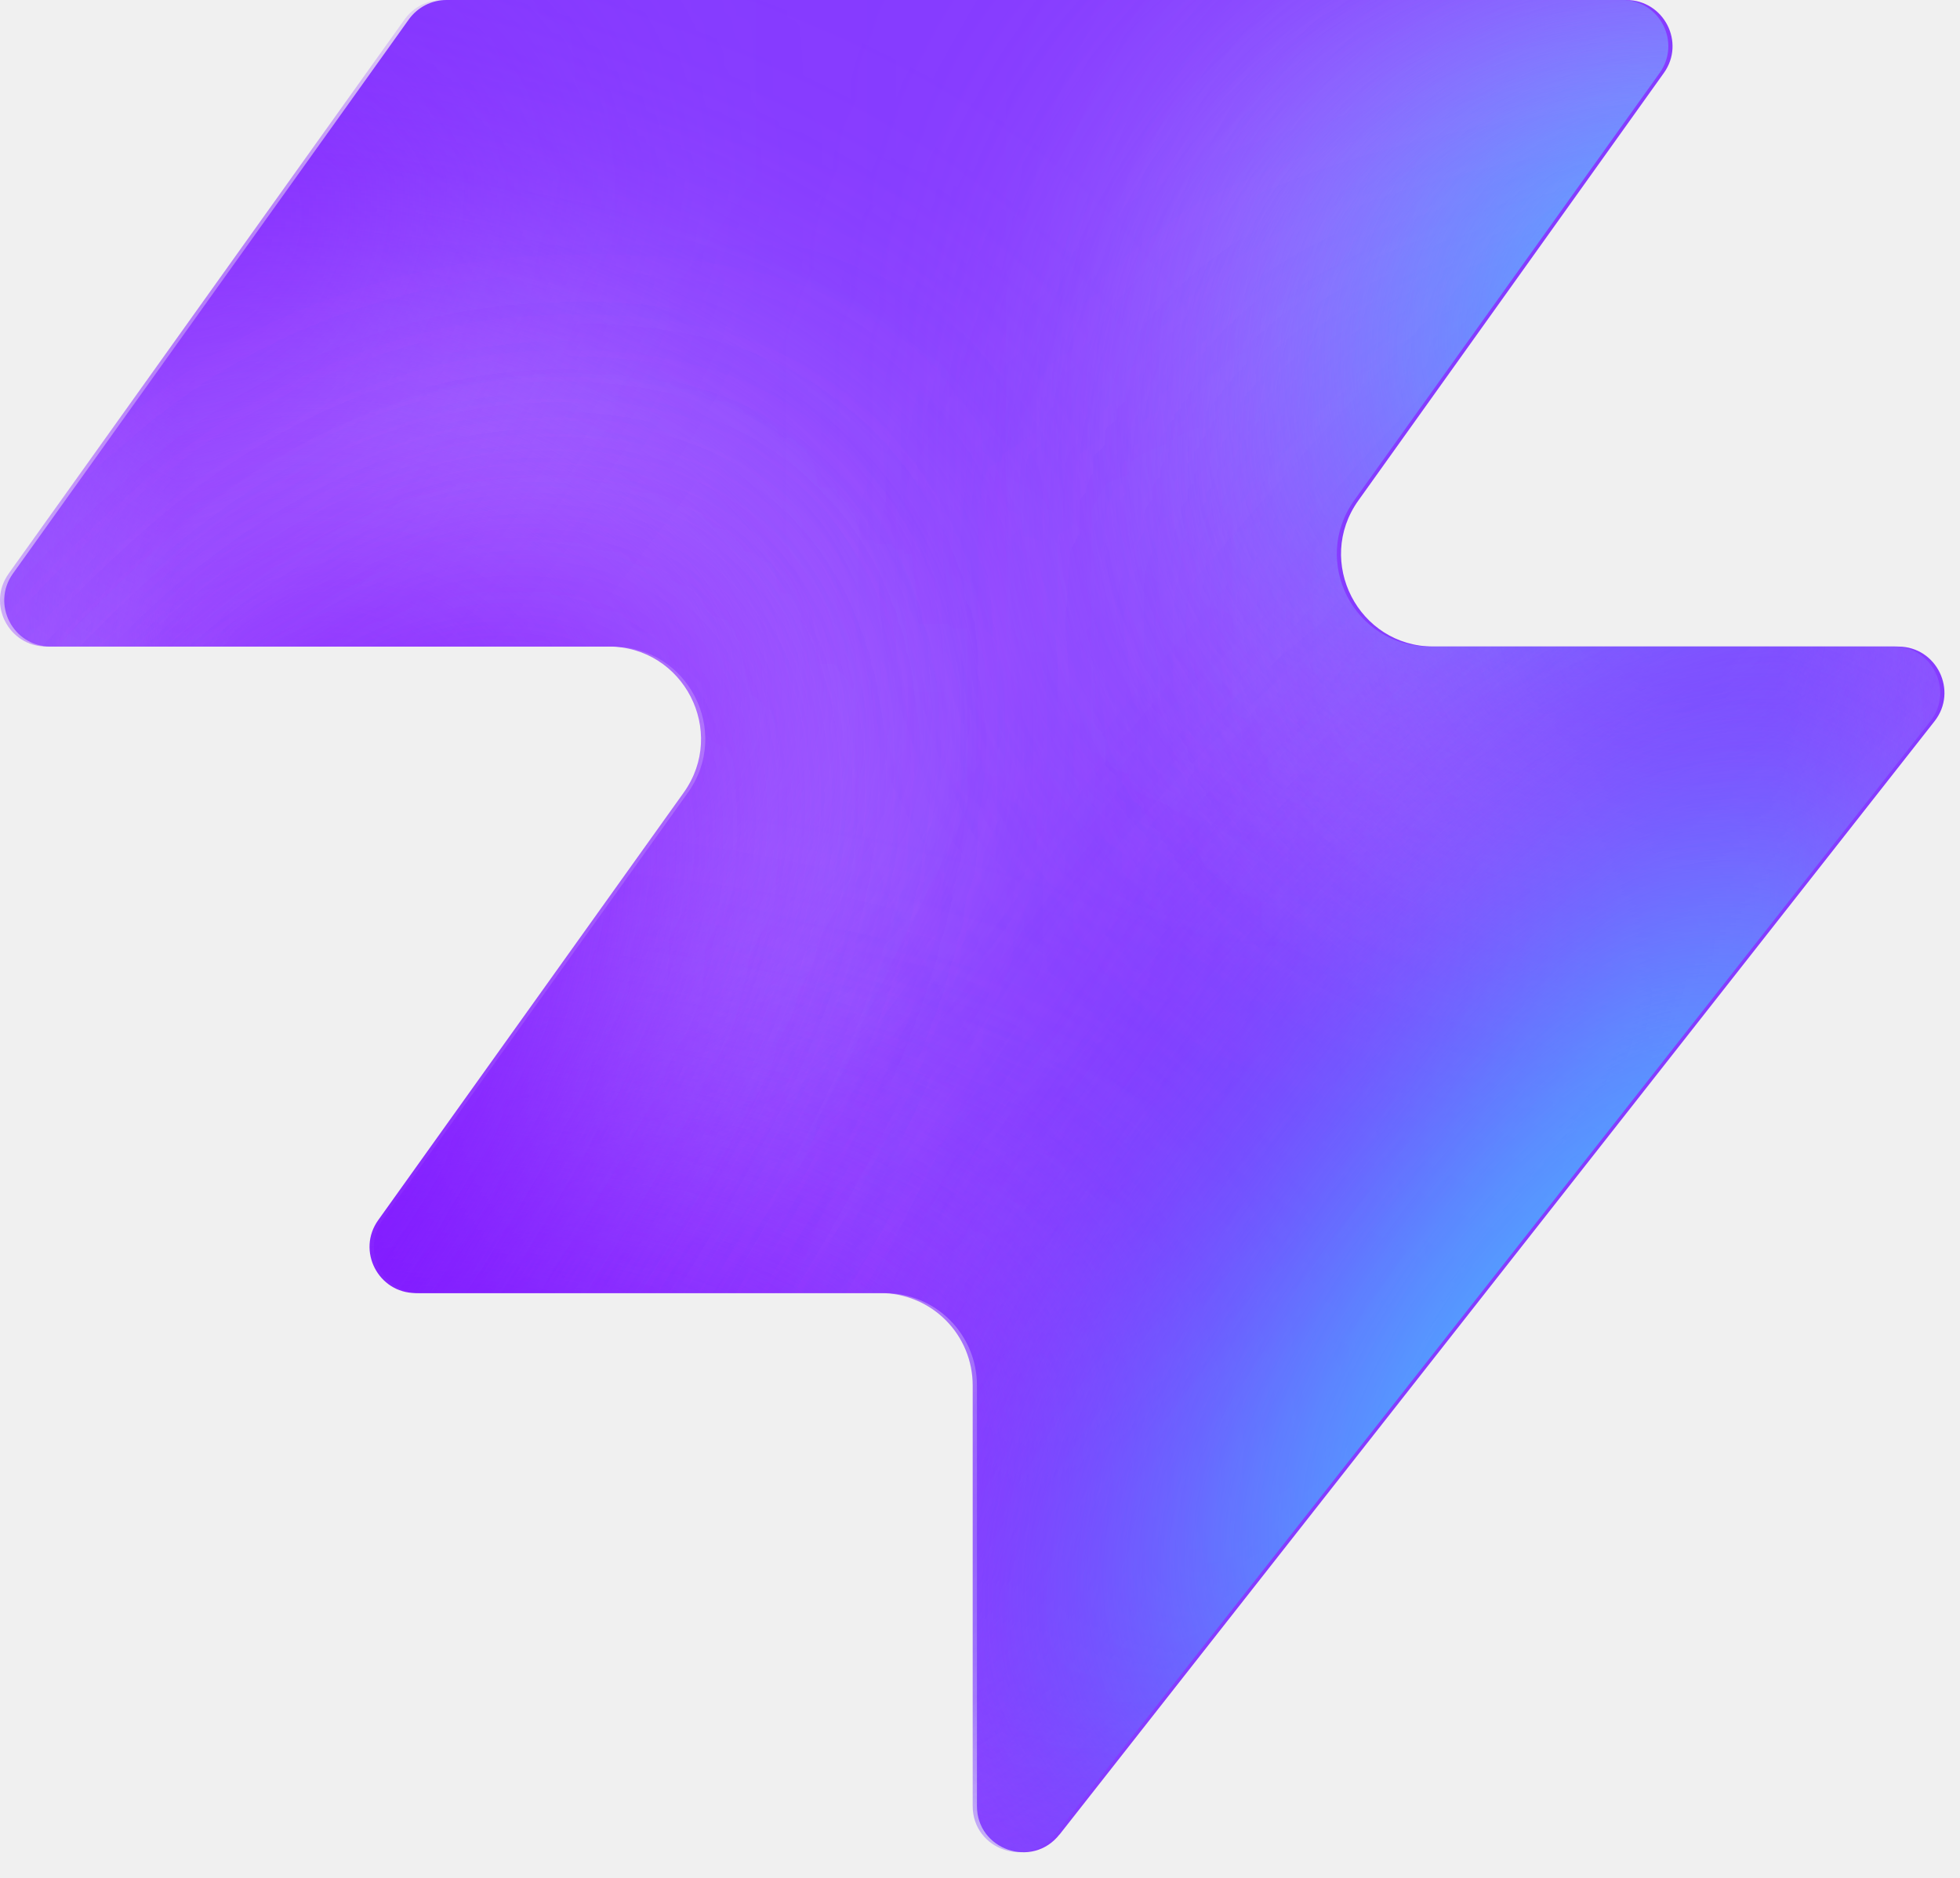
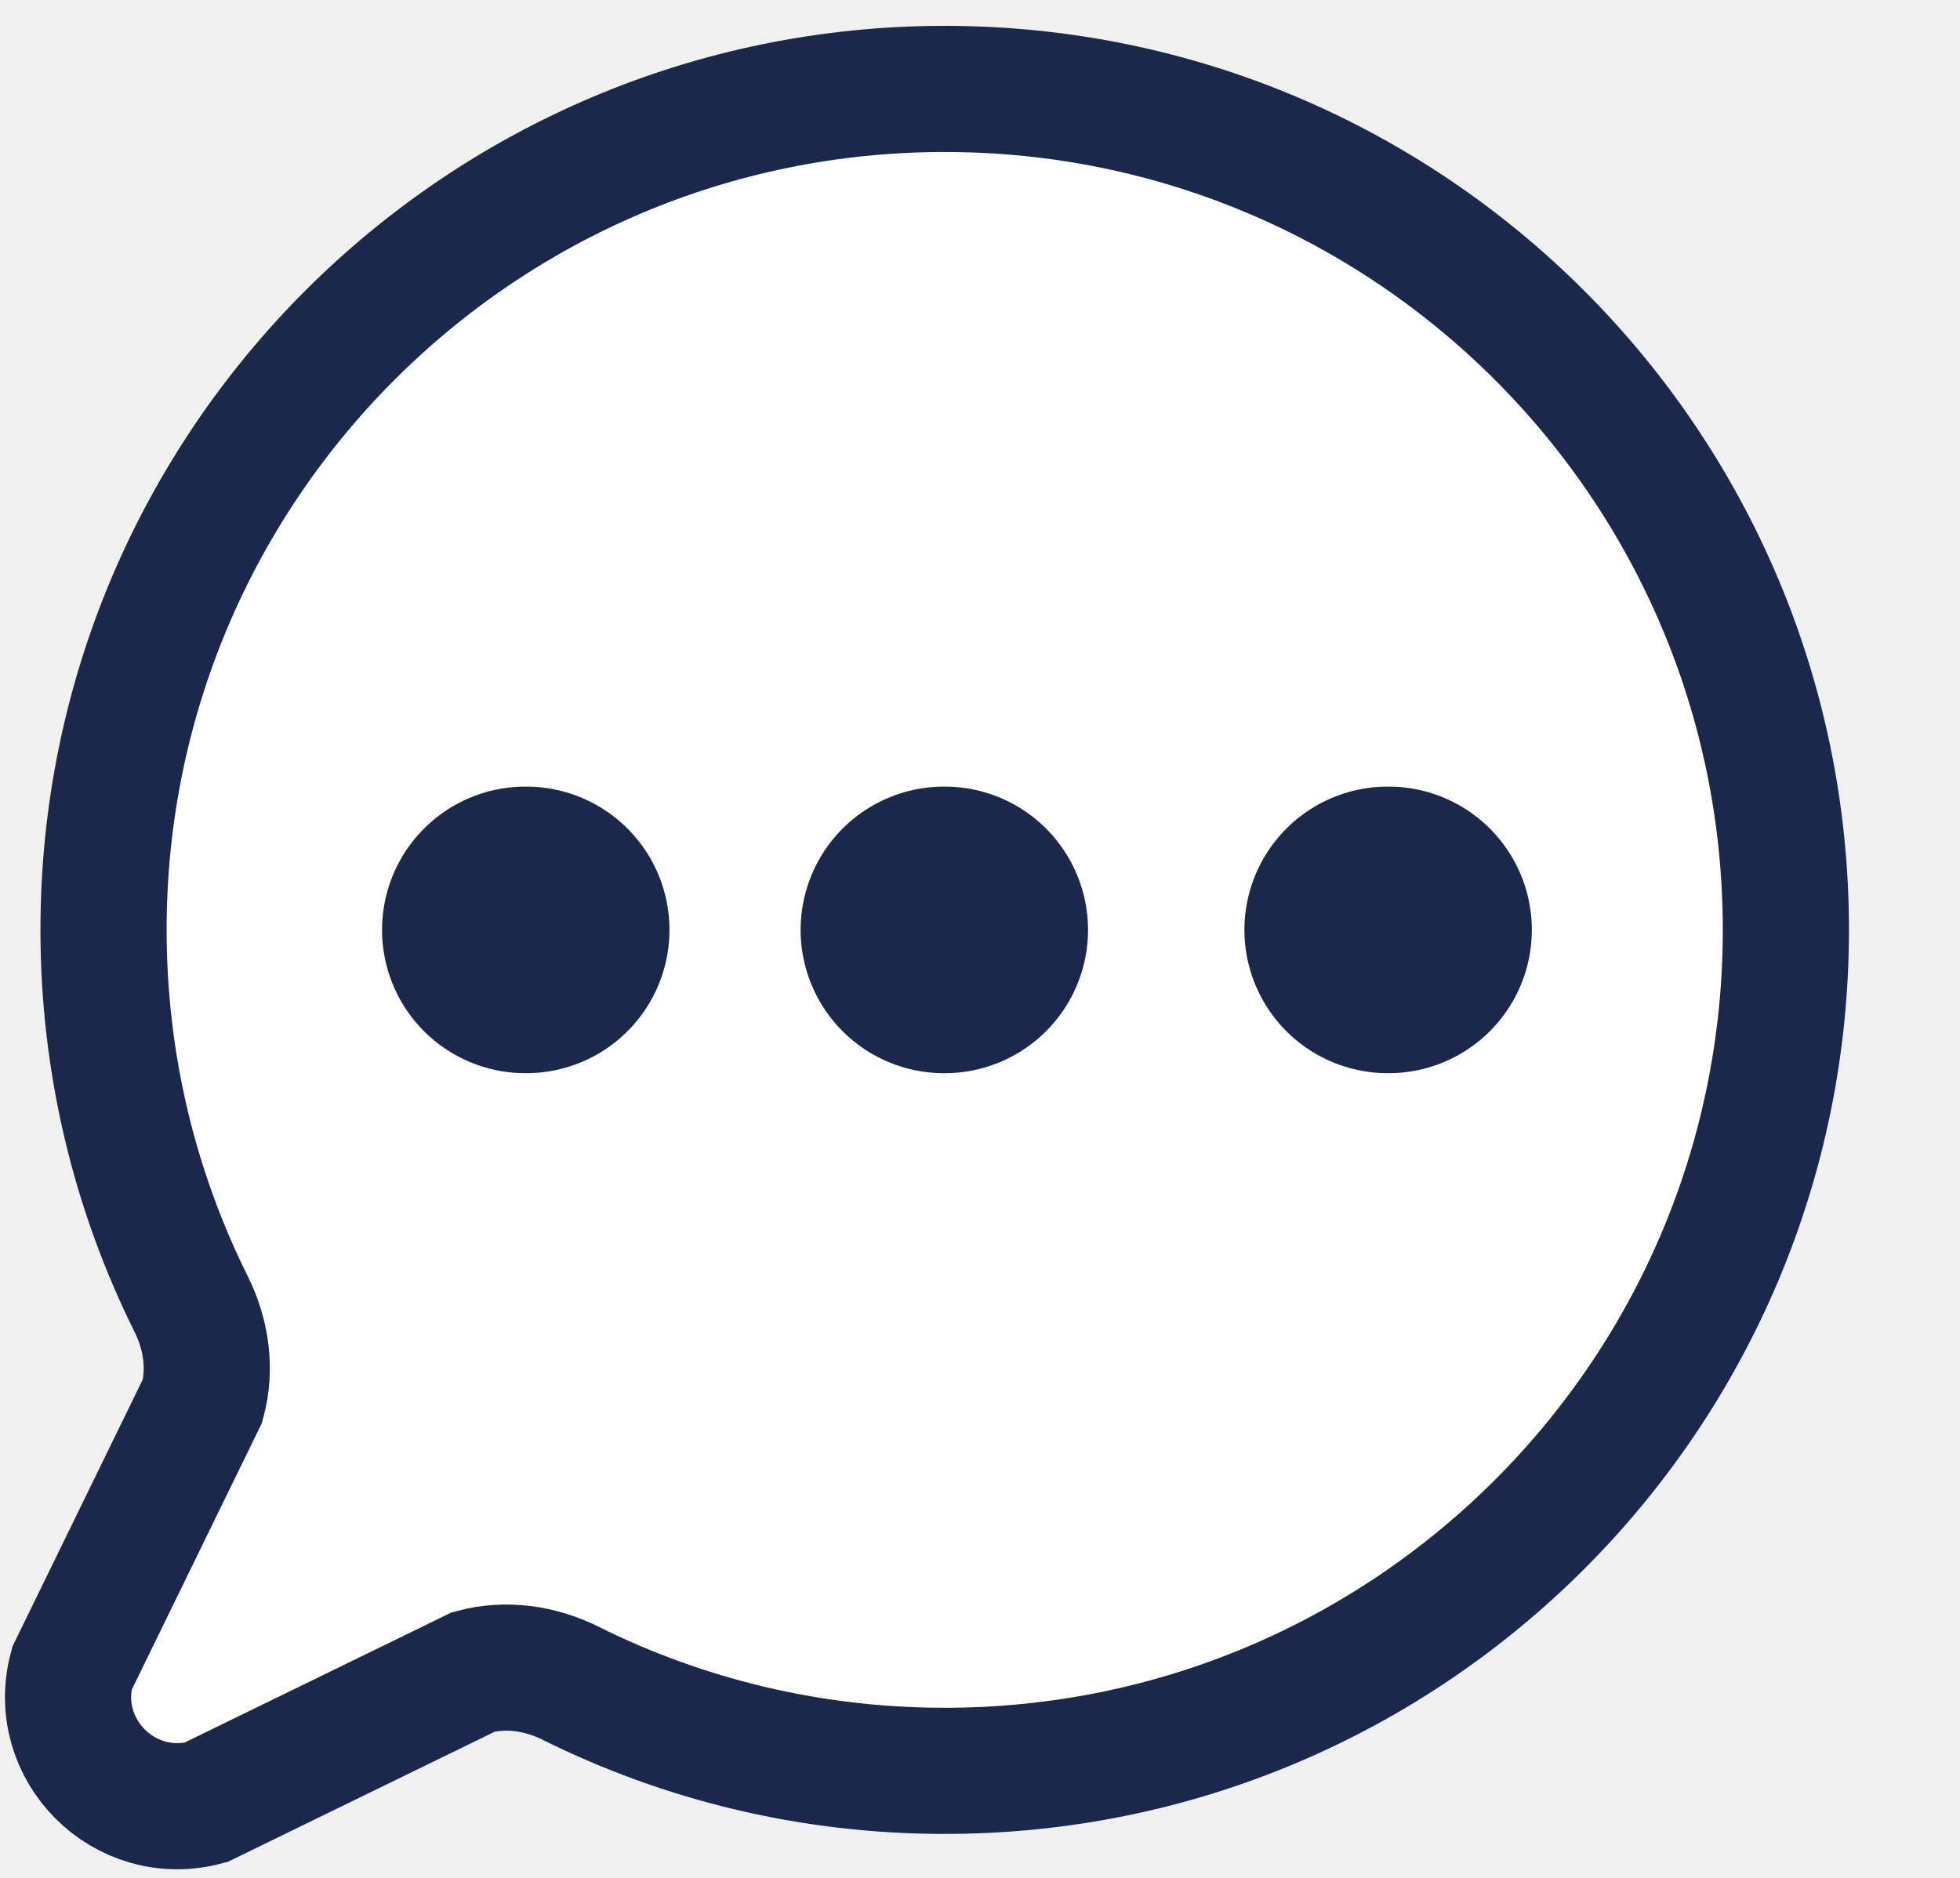
- <svg xmlns="http://www.w3.org/2000/svg" width="48" height="46" fill="none" viewBox="0 0 48 46">
-   <path fill="#863bff" d="M25.946 44.938c-.664.845-2.021.375-2.021-.698V33.937a2.26 2.26 0 0 0-2.262-2.262H10.287c-.92 0-1.456-1.04-.92-1.788l7.48-10.471c1.07-1.497 0-3.578-1.842-3.578H1.237c-.92 0-1.456-1.04-.92-1.788L10.013.474c.214-.297.556-.474.92-.474h28.894c.92 0 1.456 1.04.92 1.788l-7.48 10.471c-1.07 1.498 0 3.579 1.842 3.579h11.377c.943 0 1.473 1.088.89 1.83L25.947 44.94z" style="fill:#863bff;fill:color(display-p3 .525 .23 1);fill-opacity:1" />
+ <svg xmlns="http://www.w3.org/2000/svg" width="48" height="46" fill="none" viewBox="0 0 48 46" version="1.1" id="svg31" xml:space="preserve">
  <mask id="a" width="48" height="46" x="0" y="0" maskUnits="userSpaceOnUse" style="mask-type:alpha">
-     <path fill="#000" d="M25.842 44.938c-.664.844-2.021.375-2.021-.698V33.937a2.26 2.26 0 0 0-2.262-2.262H10.183c-.92 0-1.456-1.04-.92-1.788l7.48-10.471c1.07-1.498 0-3.579-1.842-3.579H1.133c-.92 0-1.456-1.04-.92-1.787L9.91.473c.214-.297.556-.474.92-.474h28.894c.92 0 1.456 1.04.92 1.788l-7.48 10.471c-1.07 1.498 0 3.578 1.842 3.578h11.377c.943 0 1.473 1.088.89 1.832L25.843 44.94z" style="fill:#000;fill-opacity:1" />
+     <path fill="#000" d="M25.842 44.938c-.664.844-2.021.375-2.021-.698V33.937a2.26 2.26 0 0 0-2.262-2.262H10.183c-.92 0-1.456-1.04-.92-1.788l7.48-10.471c1.07-1.498 0-3.579-1.842-3.579H1.133c-.92 0-1.456-1.04-.92-1.787L9.91.473c.214-.297.556-.474.92-.474h28.894c.92 0 1.456 1.04.92 1.788l-7.48 10.471c-1.07 1.498 0 3.578 1.842 3.578h11.377c.943 0 1.473 1.088.89 1.832L25.843 44.94z" style="fill:#000;fill-opacity:1" id="path2" />
  </mask>
-   <g mask="url(#a)">
-     <g filter="url(#b)">
-       <ellipse cx="5.508" cy="14.704" fill="#ede6ff" rx="5.508" ry="14.704" style="fill:#ede6ff;fill:color(display-p3 .927 .903 1);fill-opacity:1" transform="matrix(.00324 1 1 -.00324 -4.47 31.516)" />
-     </g>
-     <g filter="url(#c)">
-       <ellipse cx="10.399" cy="29.851" fill="#ede6ff" rx="10.399" ry="29.851" style="fill:#ede6ff;fill:color(display-p3 .927 .903 1);fill-opacity:1" transform="matrix(.00324 1 1 -.00324 -39.328 7.883)" />
-     </g>
-     <g filter="url(#d)">
-       <ellipse cx="5.508" cy="30.487" fill="#7e14ff" rx="5.508" ry="30.487" style="fill:#7e14ff;fill:color(display-p3 .492 .077 1);fill-opacity:1" transform="rotate(89.814 -25.913 -14.639)scale(1 -1)" />
-     </g>
-     <g filter="url(#e)">
-       <ellipse cx="5.508" cy="30.599" fill="#7e14ff" rx="5.508" ry="30.599" style="fill:#7e14ff;fill:color(display-p3 .492 .077 1);fill-opacity:1" transform="rotate(89.814 -32.644 -3.334)scale(1 -1)" />
-     </g>
-     <g filter="url(#f)">
-       <ellipse cx="5.508" cy="30.599" fill="#7e14ff" rx="5.508" ry="30.599" style="fill:#7e14ff;fill:color(display-p3 .492 .077 1);fill-opacity:1" transform="matrix(.00324 1 1 -.00324 -34.34 30.47)" />
-     </g>
-     <g filter="url(#g)">
-       <ellipse cx="14.072" cy="22.078" fill="#ede6ff" rx="14.072" ry="22.078" style="fill:#ede6ff;fill:color(display-p3 .927 .903 1);fill-opacity:1" transform="rotate(93.35 24.506 48.493)scale(-1 1)" />
-     </g>
-     <g filter="url(#h)">
-       <ellipse cx="3.47" cy="21.501" fill="#7e14ff" rx="3.47" ry="21.501" style="fill:#7e14ff;fill:color(display-p3 .492 .077 1);fill-opacity:1" transform="rotate(89.009 28.708 47.59)scale(-1 1)" />
-     </g>
-     <g filter="url(#i)">
-       <ellipse cx="3.47" cy="21.501" fill="#7e14ff" rx="3.47" ry="21.501" style="fill:#7e14ff;fill:color(display-p3 .492 .077 1);fill-opacity:1" transform="rotate(89.009 28.708 47.59)scale(-1 1)" />
-     </g>
-     <g filter="url(#j)">
-       <ellipse cx=".387" cy="8.972" fill="#7e14ff" rx="4.407" ry="29.108" style="fill:#7e14ff;fill:color(display-p3 .492 .077 1);fill-opacity:1" transform="rotate(39.51 .387 8.972)" />
-     </g>
-     <g filter="url(#k)">
-       <ellipse cx="47.523" cy="-6.092" fill="#7e14ff" rx="4.407" ry="29.108" style="fill:#7e14ff;fill:color(display-p3 .492 .077 1);fill-opacity:1" transform="rotate(37.892 47.523 -6.092)" />
-     </g>
-     <g filter="url(#l)">
-       <ellipse cx="41.412" cy="6.333" fill="#47bfff" rx="5.971" ry="9.665" style="fill:#47bfff;fill:color(display-p3 .28 .748 1);fill-opacity:1" transform="rotate(37.892 41.412 6.333)" />
-     </g>
-     <g filter="url(#m)">
-       <ellipse cx="-1.879" cy="38.332" fill="#7e14ff" rx="4.407" ry="29.108" style="fill:#7e14ff;fill:color(display-p3 .492 .077 1);fill-opacity:1" transform="rotate(37.892 -1.88 38.332)" />
-     </g>
-     <g filter="url(#n)">
-       <ellipse cx="-1.879" cy="38.332" fill="#7e14ff" rx="4.407" ry="29.108" style="fill:#7e14ff;fill:color(display-p3 .492 .077 1);fill-opacity:1" transform="rotate(37.892 -1.88 38.332)" />
-     </g>
-     <g filter="url(#o)">
-       <ellipse cx="35.651" cy="29.907" fill="#7e14ff" rx="4.407" ry="29.108" style="fill:#7e14ff;fill:color(display-p3 .492 .077 1);fill-opacity:1" transform="rotate(37.892 35.651 29.907)" />
-     </g>
-     <g filter="url(#p)">
-       <ellipse cx="38.418" cy="32.4" fill="#47bfff" rx="5.971" ry="15.297" style="fill:#47bfff;fill:color(display-p3 .28 .748 1);fill-opacity:1" transform="rotate(37.892 38.418 32.4)" />
-     </g>
-   </g>
-   <defs>
+   <defs id="defs31">
    <filter id="b" width="60.045" height="41.654" x="-19.77" y="16.149" color-interpolation-filters="sRGB" filterUnits="userSpaceOnUse">
-       <feFlood flood-opacity="0" result="BackgroundImageFix" />
-       <feBlend in="SourceGraphic" in2="BackgroundImageFix" result="shape" />
-       <feGaussianBlur result="effect1_foregroundBlur_2002_17158" stdDeviation="7.659" />
+       <feFlood flood-opacity="0" result="BackgroundImageFix" id="feFlood17" />
+       <feBlend in="SourceGraphic" in2="BackgroundImageFix" result="shape" id="feBlend17" />
+       <feGaussianBlur result="effect1_foregroundBlur_2002_17158" stdDeviation="7.659" id="feGaussianBlur17" />
    </filter>
    <filter id="c" width="90.34" height="51.437" x="-54.613" y="-7.533" color-interpolation-filters="sRGB" filterUnits="userSpaceOnUse">
-       <feFlood flood-opacity="0" result="BackgroundImageFix" />
-       <feBlend in="SourceGraphic" in2="BackgroundImageFix" result="shape" />
-       <feGaussianBlur result="effect1_foregroundBlur_2002_17158" stdDeviation="7.659" />
+       <feFlood flood-opacity="0" result="BackgroundImageFix" id="feFlood18" />
+       <feBlend in="SourceGraphic" in2="BackgroundImageFix" result="shape" id="feBlend18" />
+       <feGaussianBlur result="effect1_foregroundBlur_2002_17158" stdDeviation="7.659" id="feGaussianBlur18" />
    </filter>
    <filter id="d" width="79.355" height="29.4" x="-49.64" y="2.03" color-interpolation-filters="sRGB" filterUnits="userSpaceOnUse">
-       <feFlood flood-opacity="0" result="BackgroundImageFix" />
-       <feBlend in="SourceGraphic" in2="BackgroundImageFix" result="shape" />
-       <feGaussianBlur result="effect1_foregroundBlur_2002_17158" stdDeviation="4.596" />
+       <feFlood flood-opacity="0" result="BackgroundImageFix" id="feFlood19" />
+       <feBlend in="SourceGraphic" in2="BackgroundImageFix" result="shape" id="feBlend19" />
+       <feGaussianBlur result="effect1_foregroundBlur_2002_17158" stdDeviation="4.596" id="feGaussianBlur19" />
    </filter>
    <filter id="e" width="79.579" height="29.4" x="-45.045" y="20.029" color-interpolation-filters="sRGB" filterUnits="userSpaceOnUse">
-       <feFlood flood-opacity="0" result="BackgroundImageFix" />
-       <feBlend in="SourceGraphic" in2="BackgroundImageFix" result="shape" />
-       <feGaussianBlur result="effect1_foregroundBlur_2002_17158" stdDeviation="4.596" />
+       <feFlood flood-opacity="0" result="BackgroundImageFix" id="feFlood20" />
+       <feBlend in="SourceGraphic" in2="BackgroundImageFix" result="shape" id="feBlend20" />
+       <feGaussianBlur result="effect1_foregroundBlur_2002_17158" stdDeviation="4.596" id="feGaussianBlur20" />
    </filter>
    <filter id="f" width="79.579" height="29.4" x="-43.513" y="21.178" color-interpolation-filters="sRGB" filterUnits="userSpaceOnUse">
-       <feFlood flood-opacity="0" result="BackgroundImageFix" />
-       <feBlend in="SourceGraphic" in2="BackgroundImageFix" result="shape" />
-       <feGaussianBlur result="effect1_foregroundBlur_2002_17158" stdDeviation="4.596" />
+       <feFlood flood-opacity="0" result="BackgroundImageFix" id="feFlood21" />
+       <feBlend in="SourceGraphic" in2="BackgroundImageFix" result="shape" id="feBlend21" />
+       <feGaussianBlur result="effect1_foregroundBlur_2002_17158" stdDeviation="4.596" id="feGaussianBlur21" />
    </filter>
    <filter id="g" width="74.749" height="58.852" x="15.756" y="-17.901" color-interpolation-filters="sRGB" filterUnits="userSpaceOnUse">
-       <feFlood flood-opacity="0" result="BackgroundImageFix" />
-       <feBlend in="SourceGraphic" in2="BackgroundImageFix" result="shape" />
-       <feGaussianBlur result="effect1_foregroundBlur_2002_17158" stdDeviation="7.659" />
+       <feFlood flood-opacity="0" result="BackgroundImageFix" id="feFlood22" />
+       <feBlend in="SourceGraphic" in2="BackgroundImageFix" result="shape" id="feBlend22" />
+       <feGaussianBlur result="effect1_foregroundBlur_2002_17158" stdDeviation="7.659" id="feGaussianBlur22" />
    </filter>
    <filter id="h" width="61.377" height="25.362" x="23.548" y="2.284" color-interpolation-filters="sRGB" filterUnits="userSpaceOnUse">
-       <feFlood flood-opacity="0" result="BackgroundImageFix" />
-       <feBlend in="SourceGraphic" in2="BackgroundImageFix" result="shape" />
-       <feGaussianBlur result="effect1_foregroundBlur_2002_17158" stdDeviation="4.596" />
+       <feFlood flood-opacity="0" result="BackgroundImageFix" id="feFlood23" />
+       <feBlend in="SourceGraphic" in2="BackgroundImageFix" result="shape" id="feBlend23" />
+       <feGaussianBlur result="effect1_foregroundBlur_2002_17158" stdDeviation="4.596" id="feGaussianBlur23" />
    </filter>
    <filter id="i" width="61.377" height="25.362" x="23.548" y="2.284" color-interpolation-filters="sRGB" filterUnits="userSpaceOnUse">
-       <feFlood flood-opacity="0" result="BackgroundImageFix" />
-       <feBlend in="SourceGraphic" in2="BackgroundImageFix" result="shape" />
-       <feGaussianBlur result="effect1_foregroundBlur_2002_17158" stdDeviation="4.596" />
+       <feFlood flood-opacity="0" result="BackgroundImageFix" id="feFlood24" />
+       <feBlend in="SourceGraphic" in2="BackgroundImageFix" result="shape" id="feBlend24" />
+       <feGaussianBlur result="effect1_foregroundBlur_2002_17158" stdDeviation="4.596" id="feGaussianBlur24" />
    </filter>
    <filter id="j" width="56.045" height="63.649" x="-27.636" y="-22.853" color-interpolation-filters="sRGB" filterUnits="userSpaceOnUse">
-       <feFlood flood-opacity="0" result="BackgroundImageFix" />
-       <feBlend in="SourceGraphic" in2="BackgroundImageFix" result="shape" />
-       <feGaussianBlur result="effect1_foregroundBlur_2002_17158" stdDeviation="4.596" />
+       <feFlood flood-opacity="0" result="BackgroundImageFix" id="feFlood25" />
+       <feBlend in="SourceGraphic" in2="BackgroundImageFix" result="shape" id="feBlend25" />
+       <feGaussianBlur result="effect1_foregroundBlur_2002_17158" stdDeviation="4.596" id="feGaussianBlur25" />
    </filter>
    <filter id="k" width="54.814" height="64.646" x="20.116" y="-38.415" color-interpolation-filters="sRGB" filterUnits="userSpaceOnUse">
-       <feFlood flood-opacity="0" result="BackgroundImageFix" />
-       <feBlend in="SourceGraphic" in2="BackgroundImageFix" result="shape" />
-       <feGaussianBlur result="effect1_foregroundBlur_2002_17158" stdDeviation="4.596" />
+       <feFlood flood-opacity="0" result="BackgroundImageFix" id="feFlood26" />
+       <feBlend in="SourceGraphic" in2="BackgroundImageFix" result="shape" id="feBlend26" />
+       <feGaussianBlur result="effect1_foregroundBlur_2002_17158" stdDeviation="4.596" id="feGaussianBlur26" />
    </filter>
    <filter id="l" width="33.541" height="35.313" x="24.641" y="-11.323" color-interpolation-filters="sRGB" filterUnits="userSpaceOnUse">
-       <feFlood flood-opacity="0" result="BackgroundImageFix" />
-       <feBlend in="SourceGraphic" in2="BackgroundImageFix" result="shape" />
-       <feGaussianBlur result="effect1_foregroundBlur_2002_17158" stdDeviation="4.596" />
+       <feFlood flood-opacity="0" result="BackgroundImageFix" id="feFlood27" />
+       <feBlend in="SourceGraphic" in2="BackgroundImageFix" result="shape" id="feBlend27" />
+       <feGaussianBlur result="effect1_foregroundBlur_2002_17158" stdDeviation="4.596" id="feGaussianBlur27" />
    </filter>
    <filter id="m" width="54.814" height="64.646" x="-29.286" y="6.009" color-interpolation-filters="sRGB" filterUnits="userSpaceOnUse">
-       <feFlood flood-opacity="0" result="BackgroundImageFix" />
-       <feBlend in="SourceGraphic" in2="BackgroundImageFix" result="shape" />
-       <feGaussianBlur result="effect1_foregroundBlur_2002_17158" stdDeviation="4.596" />
+       <feFlood flood-opacity="0" result="BackgroundImageFix" id="feFlood28" />
+       <feBlend in="SourceGraphic" in2="BackgroundImageFix" result="shape" id="feBlend28" />
+       <feGaussianBlur result="effect1_foregroundBlur_2002_17158" stdDeviation="4.596" id="feGaussianBlur28" />
    </filter>
    <filter id="n" width="54.814" height="64.646" x="-29.286" y="6.009" color-interpolation-filters="sRGB" filterUnits="userSpaceOnUse">
-       <feFlood flood-opacity="0" result="BackgroundImageFix" />
-       <feBlend in="SourceGraphic" in2="BackgroundImageFix" result="shape" />
-       <feGaussianBlur result="effect1_foregroundBlur_2002_17158" stdDeviation="4.596" />
+       <feFlood flood-opacity="0" result="BackgroundImageFix" id="feFlood29" />
+       <feBlend in="SourceGraphic" in2="BackgroundImageFix" result="shape" id="feBlend29" />
+       <feGaussianBlur result="effect1_foregroundBlur_2002_17158" stdDeviation="4.596" id="feGaussianBlur29" />
    </filter>
    <filter id="o" width="54.814" height="64.646" x="8.244" y="-2.416" color-interpolation-filters="sRGB" filterUnits="userSpaceOnUse">
-       <feFlood flood-opacity="0" result="BackgroundImageFix" />
-       <feBlend in="SourceGraphic" in2="BackgroundImageFix" result="shape" />
-       <feGaussianBlur result="effect1_foregroundBlur_2002_17158" stdDeviation="4.596" />
+       <feFlood flood-opacity="0" result="BackgroundImageFix" id="feFlood30" />
+       <feBlend in="SourceGraphic" in2="BackgroundImageFix" result="shape" id="feBlend30" />
+       <feGaussianBlur result="effect1_foregroundBlur_2002_17158" stdDeviation="4.596" id="feGaussianBlur30" />
    </filter>
    <filter id="p" width="39.409" height="43.623" x="18.713" y="10.588" color-interpolation-filters="sRGB" filterUnits="userSpaceOnUse">
-       <feFlood flood-opacity="0" result="BackgroundImageFix" />
-       <feBlend in="SourceGraphic" in2="BackgroundImageFix" result="shape" />
-       <feGaussianBlur result="effect1_foregroundBlur_2002_17158" stdDeviation="4.596" />
+       <feFlood flood-opacity="0" result="BackgroundImageFix" id="feFlood31" />
+       <feBlend in="SourceGraphic" in2="BackgroundImageFix" result="shape" id="feBlend31" />
+       <feGaussianBlur result="effect1_foregroundBlur_2002_17158" stdDeviation="4.596" id="feGaussianBlur31" />
    </filter>
  </defs>
+   <g style="fill:none" id="g31" transform="matrix(2.06001,0,0,2.06001,-1.584514,-1.94174)">
+     <path d="M 12,22 C 17.523,22 22,17.523 22,12 22,6.477 17.523,2 12,2 6.477,2 2,6.477 2,12 c 0,1.6 0.376,3.112 1.043,4.452 0.177,0.356 0.237,0.764 0.134,1.148 l -1.553,3.183 c -0.259,0.966 0.625,1.85 1.592,1.592 L 6.399,20.823 C 6.784,20.72 7.191,20.779 7.548,20.956 8.888,21.624 10.4,22 12,22 Z" stroke="#1c274c" stroke-width="1.5" id="path1" style="fill:#ffffff;fill-opacity:1" />
+     <path opacity="0.5" d="m 7.015,12 h 0.009 M 11.991,12 H 12 m 5.267,0 h 0.009" stroke="#1c274c" stroke-width="2" stroke-linecap="round" stroke-linejoin="round" id="path2-3" style="opacity:1;stroke-width:3.408;stroke-dasharray:none" />
+   </g>
</svg>
